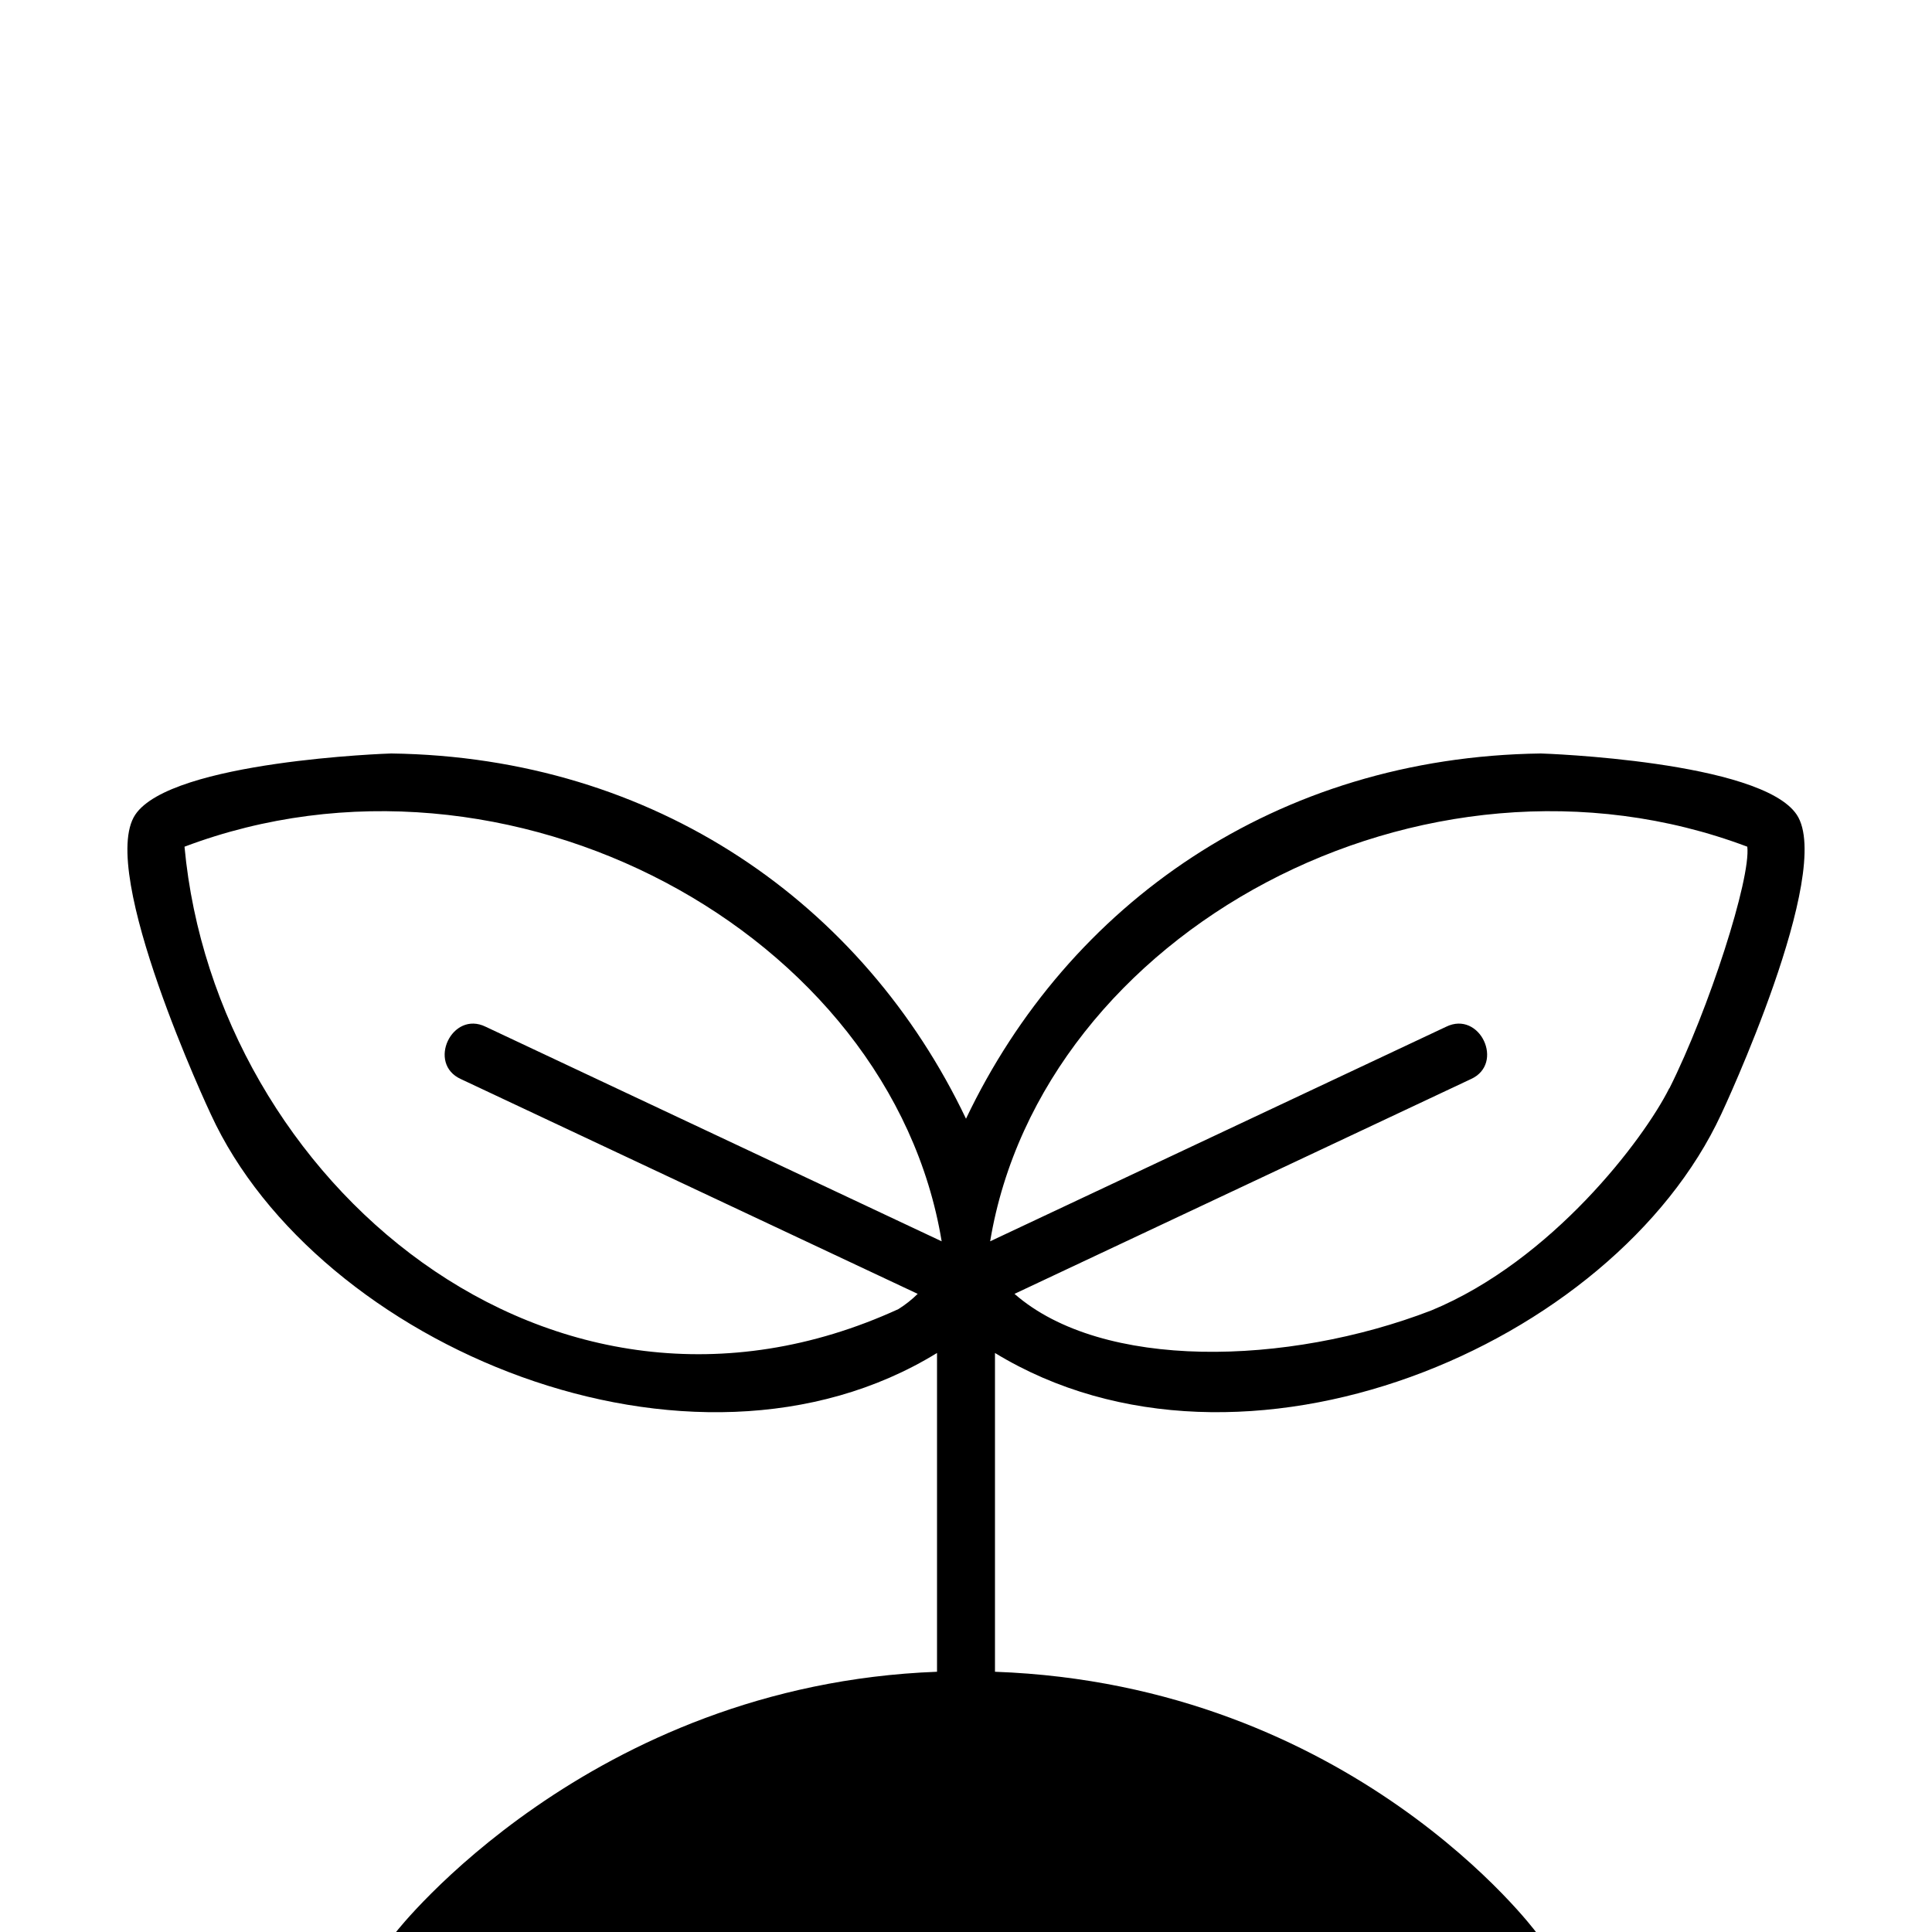
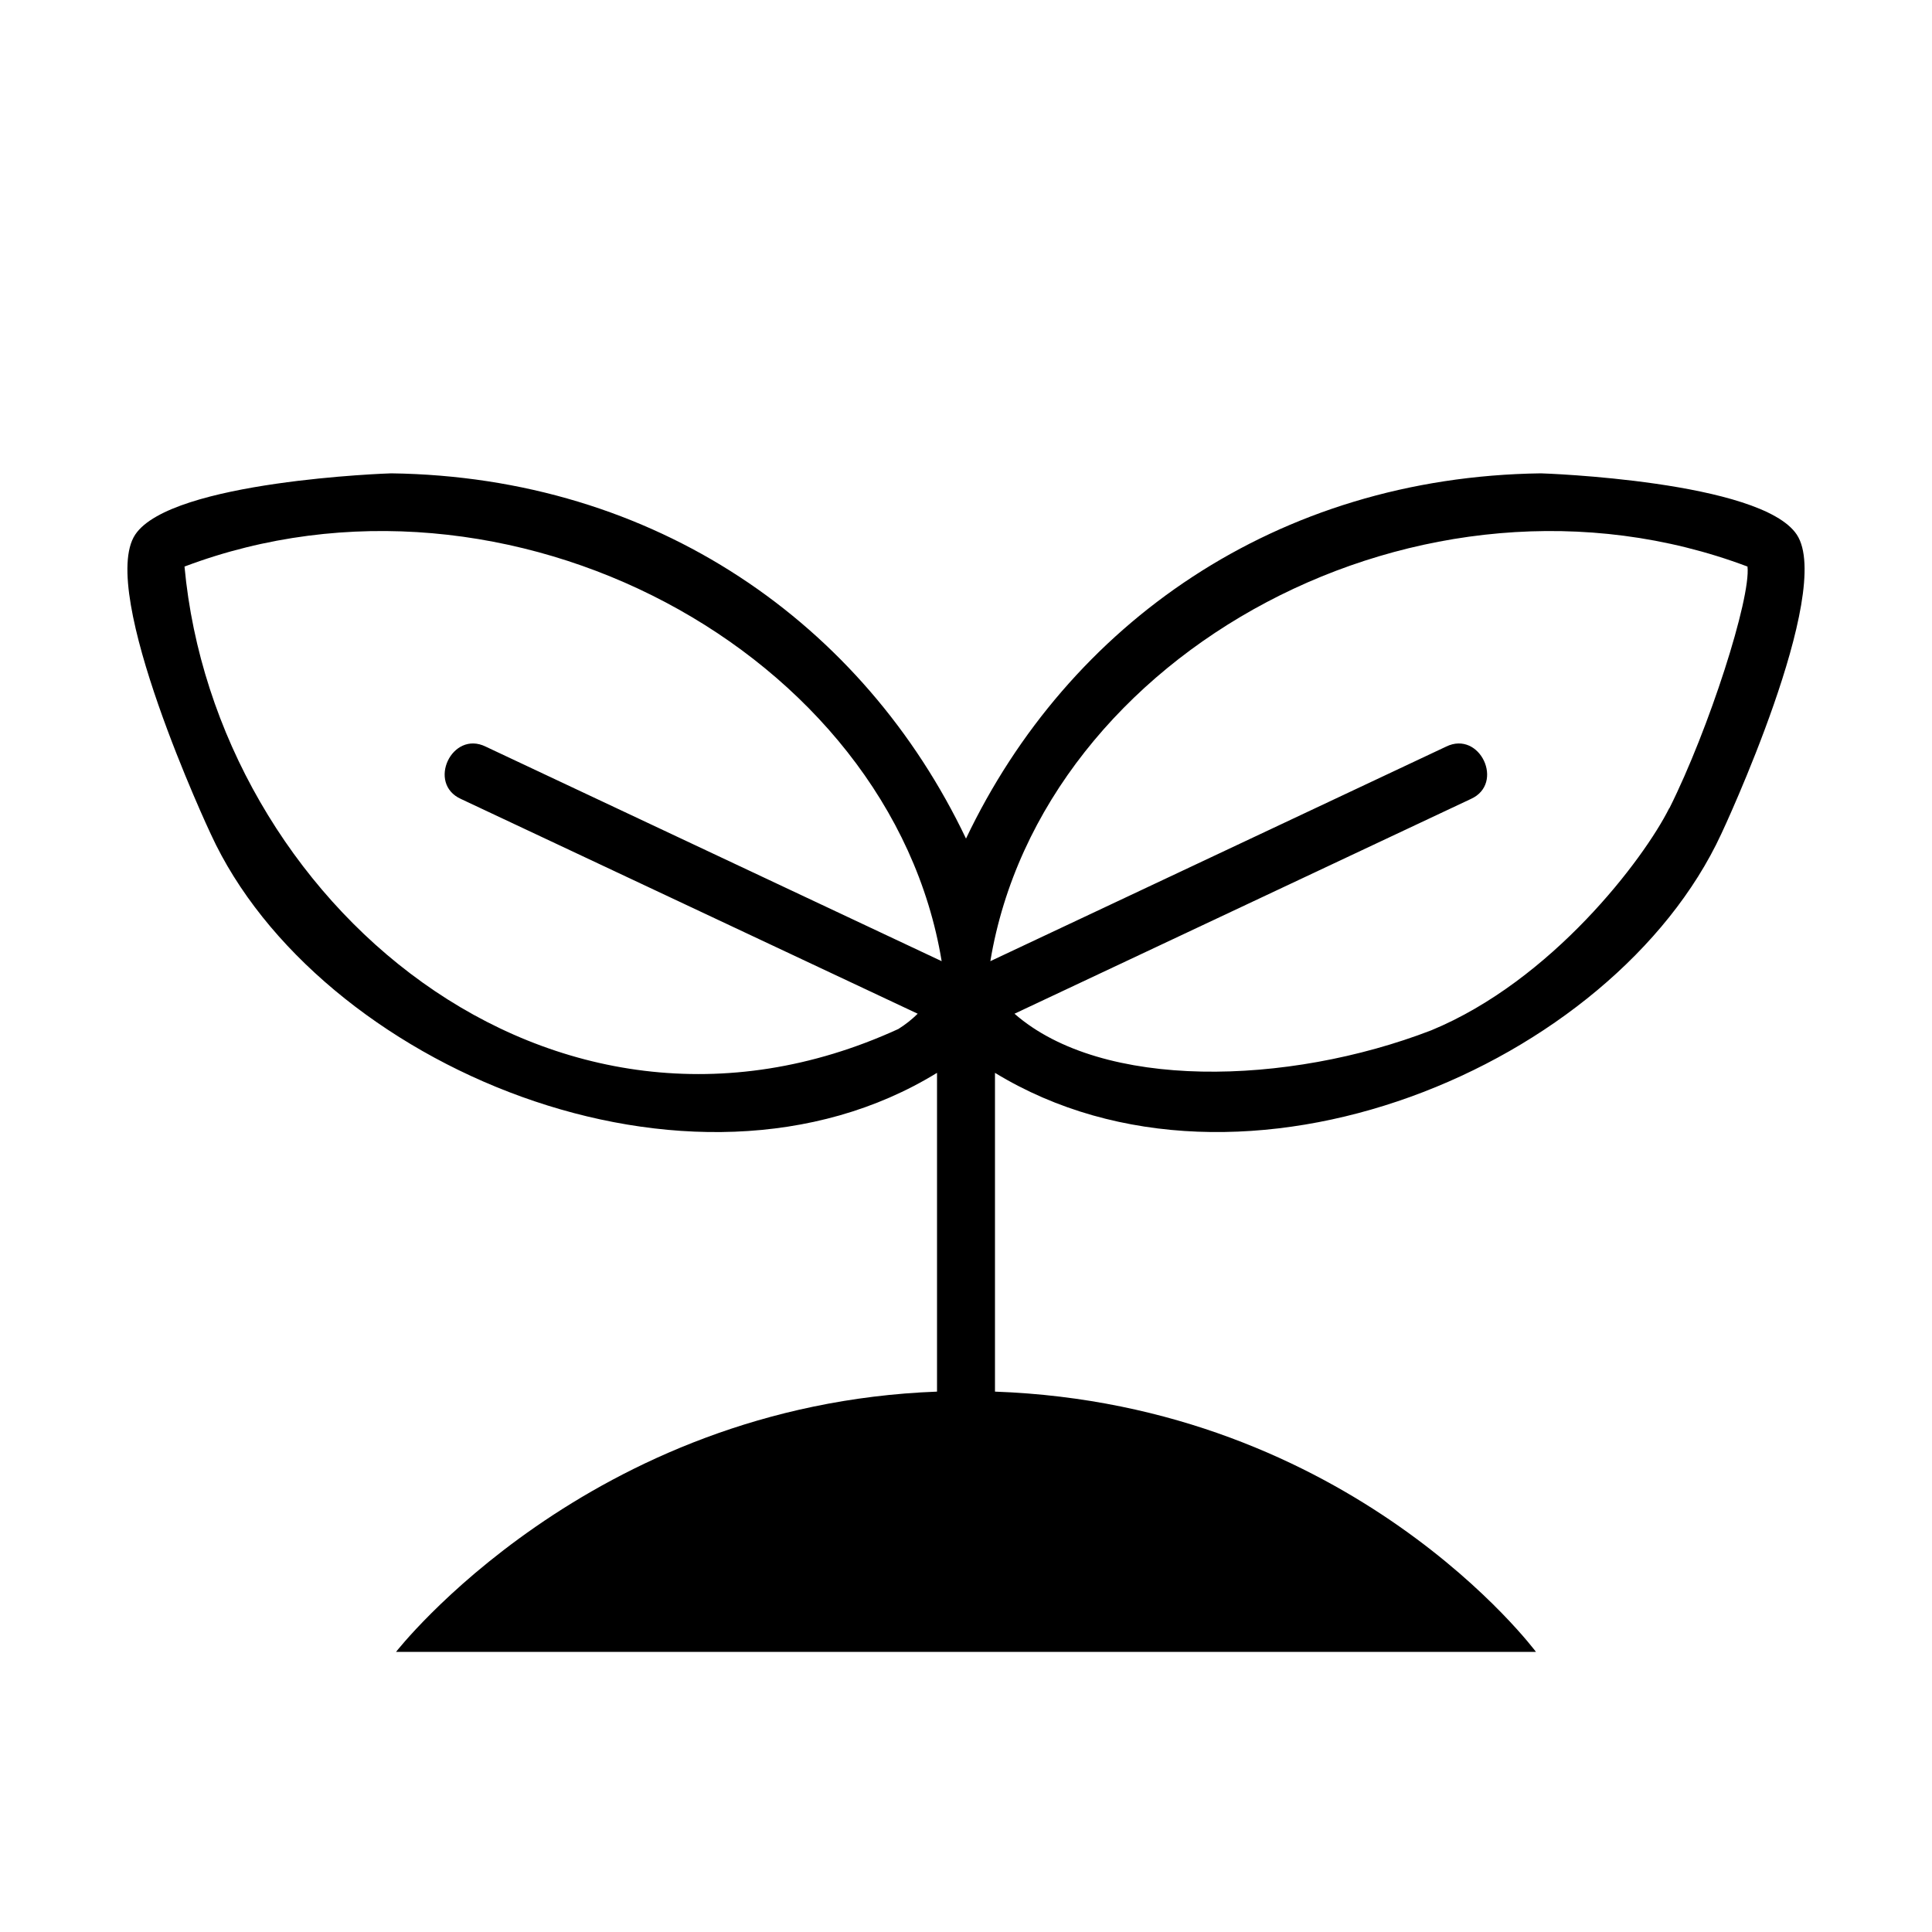
<svg xmlns="http://www.w3.org/2000/svg" id="agriculture" viewBox="0 0 200 200">
-   <path d="M186,84.34C182.29,78.77,159.72,78,159.5,78c-27.36.37-48.91,15.57-59.5,37.81C89.4,93.57,67.87,78.37,40.5,78c-.22,0-22.79.77-26.5,6.34-3.93,5.9,7.7,30.76,7.82,31,11,23.94,49.74,40.34,75.18,24.72v33C60.89,174.42,41,200,41,200H159s-19-25.61-56-26.94v-33c25.58,15.6,64.06-.74,75.18-24.72C178.3,115.1,189.93,90.24,186,84.34ZM93,135.52C57,152,22.29,122.18,19.1,87.65,52.63,75,92.22,96.54,97.48,128.5l-47.2-22.21c-3.49-1.72-6.11,3.82-2.56,5.42L95,133.94A11.67,11.67,0,0,1,93,135.52Zm79.8-22.86c-2.64,5.28-12.14,17.84-24.64,23-14.9,5.74-34.07,6.22-43.14-1.72l47.24-22.23c3.54-1.59.94-7.14-2.56-5.42l-47.2,22.21c5.32-32,44.83-53.49,78.38-40.85C181.26,90.94,176.91,104.49,172.82,112.66Z" />
+   <path d="M186,55.34C182.29,49.77,159.72,49,159.5,49c-27.36.37-48.91,15.57-59.5,37.81C89.4,64.57,67.87,49.37,40.5,49c-.22,0-22.79.77-26.5,6.34-3.93,5.9,7.7,30.76,7.82,31,11,23.94,49.74,40.34,75.18,24.72v33C60.89,145.42,41,171,41,171H159s-19-25.61-56-26.94v-33c25.58,15.6,64.06-.74,75.18-24.72C178.3,86.1,189.93,61.24,186,55.34ZM93,106.52C57,123,22.29,93.18,19.1,58.65,52.63,46,92.22,67.54,97.48,99.5L50.28,77.29c-3.49-1.72-6.11,3.82-2.56,5.42L95,104.94A11.67,11.67,0,0,1,93,106.52Zm79.8-22.86c-2.64,5.28-12.14,17.84-24.64,23-14.9,5.74-34.07,6.22-43.14-1.72l47.24-22.23c3.54-1.59.94-7.14-2.56-5.42L102.52,99.5c5.32-32,44.83-53.49,78.38-40.85C181.26,61.94,176.91,75.49,172.82,83.66Z" />
</svg>
